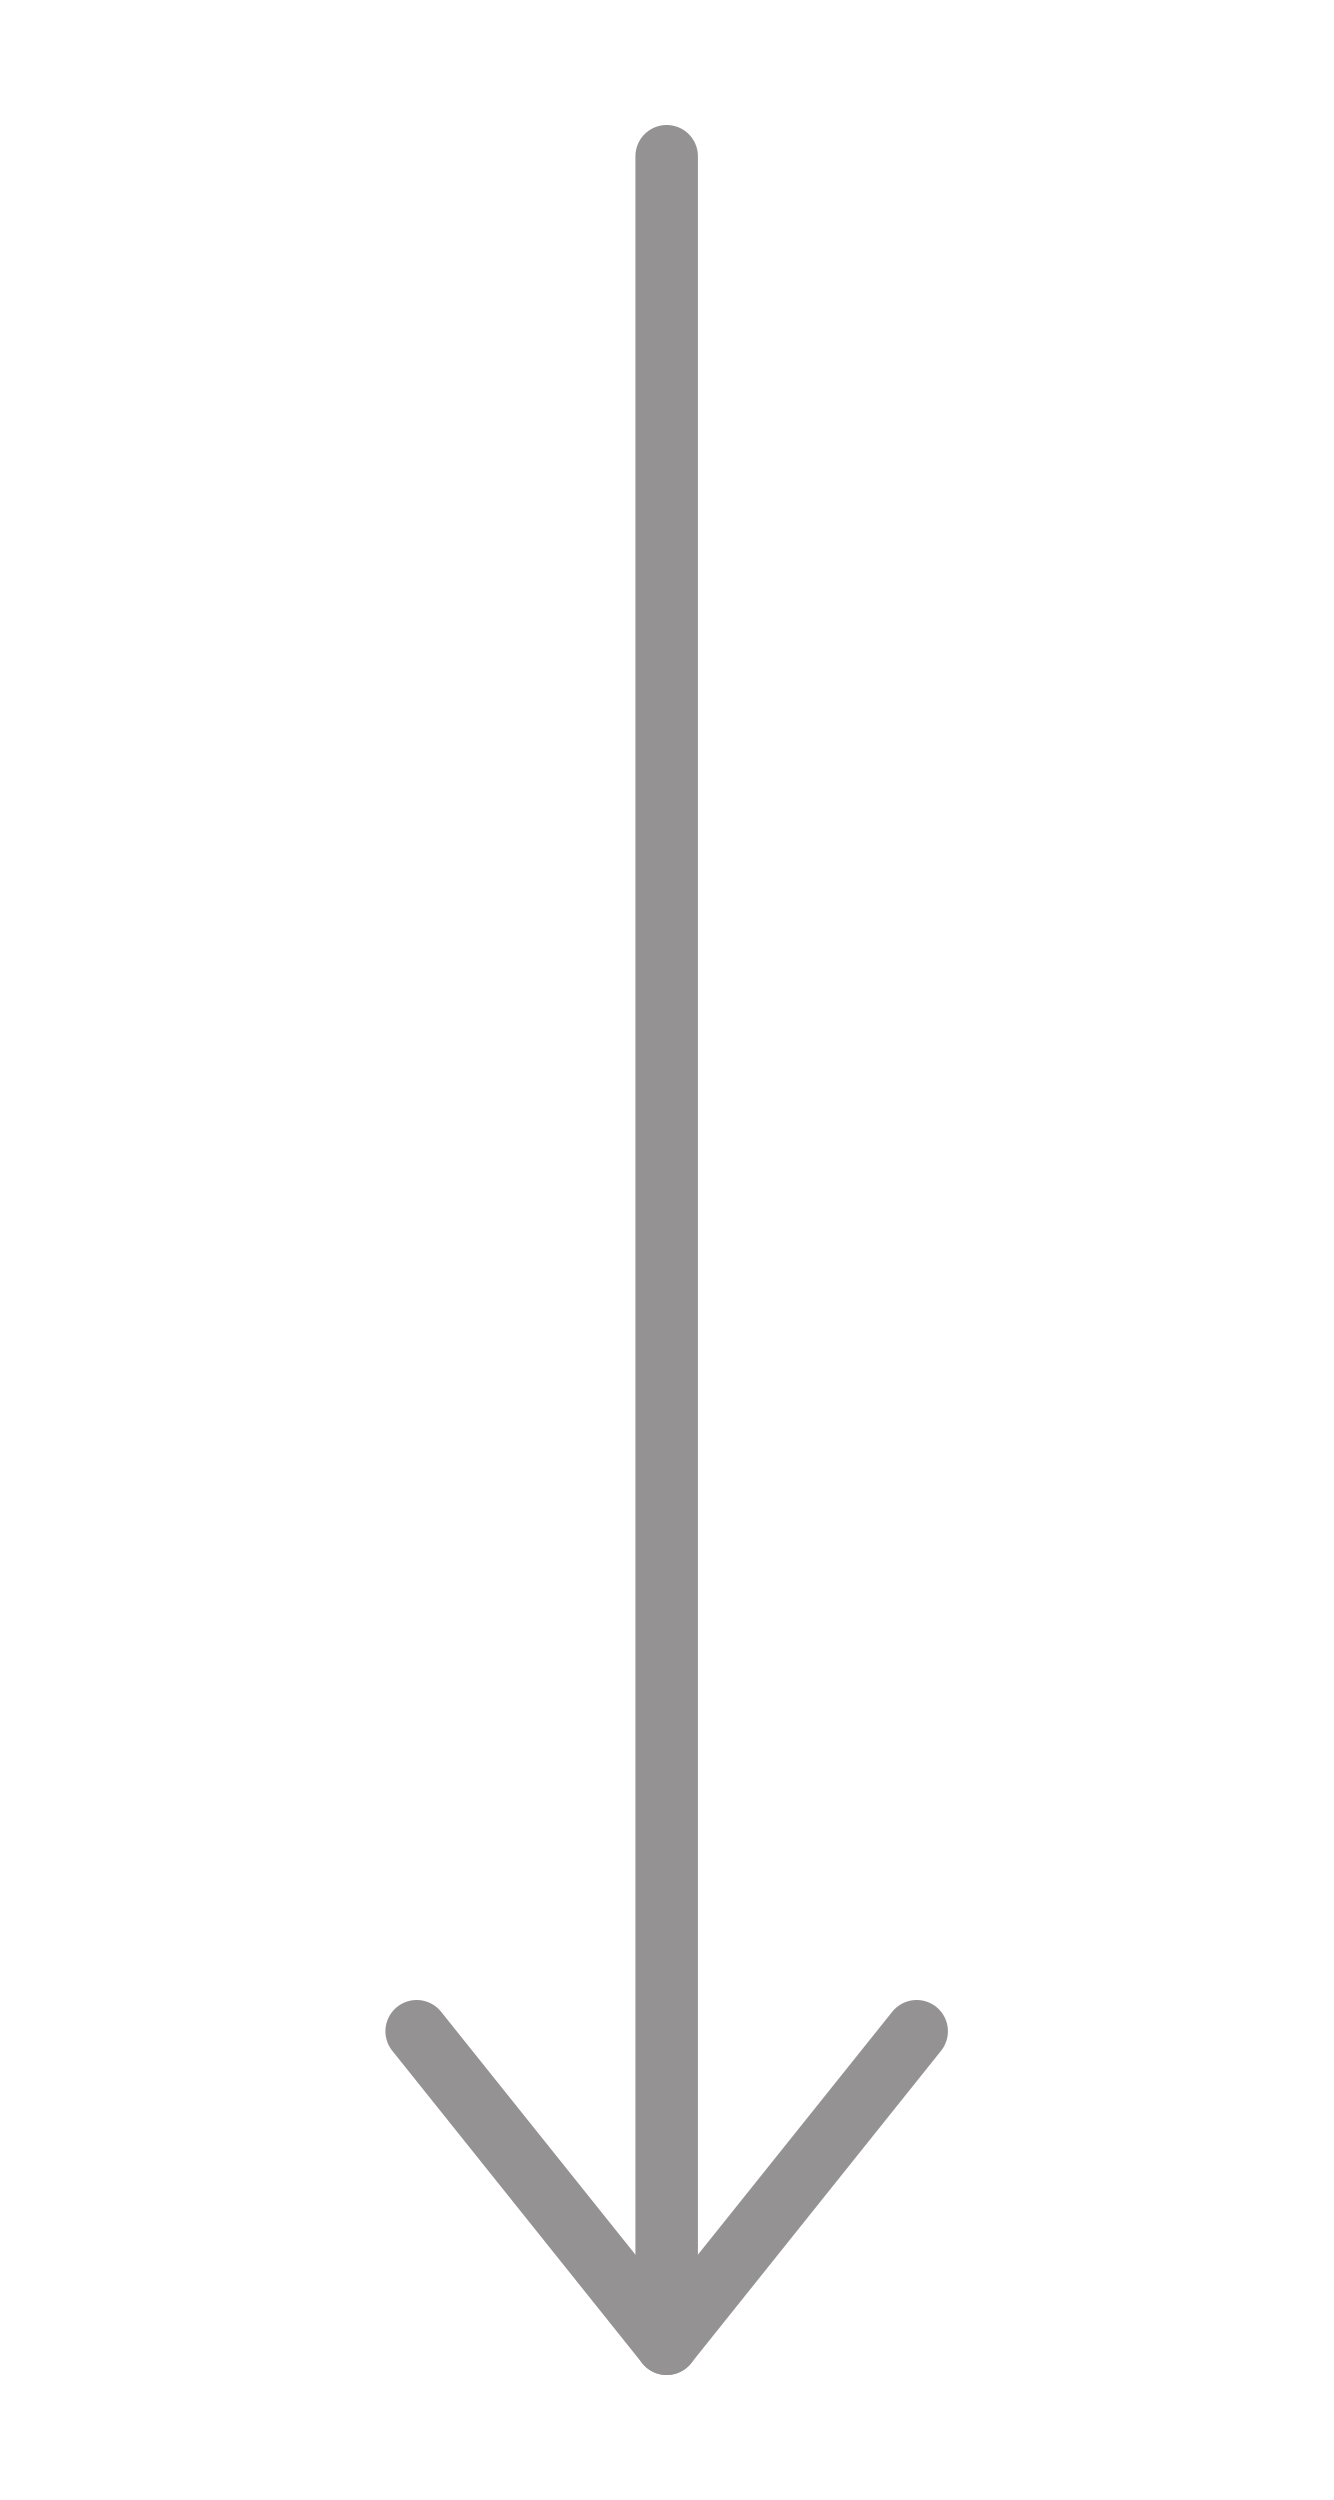
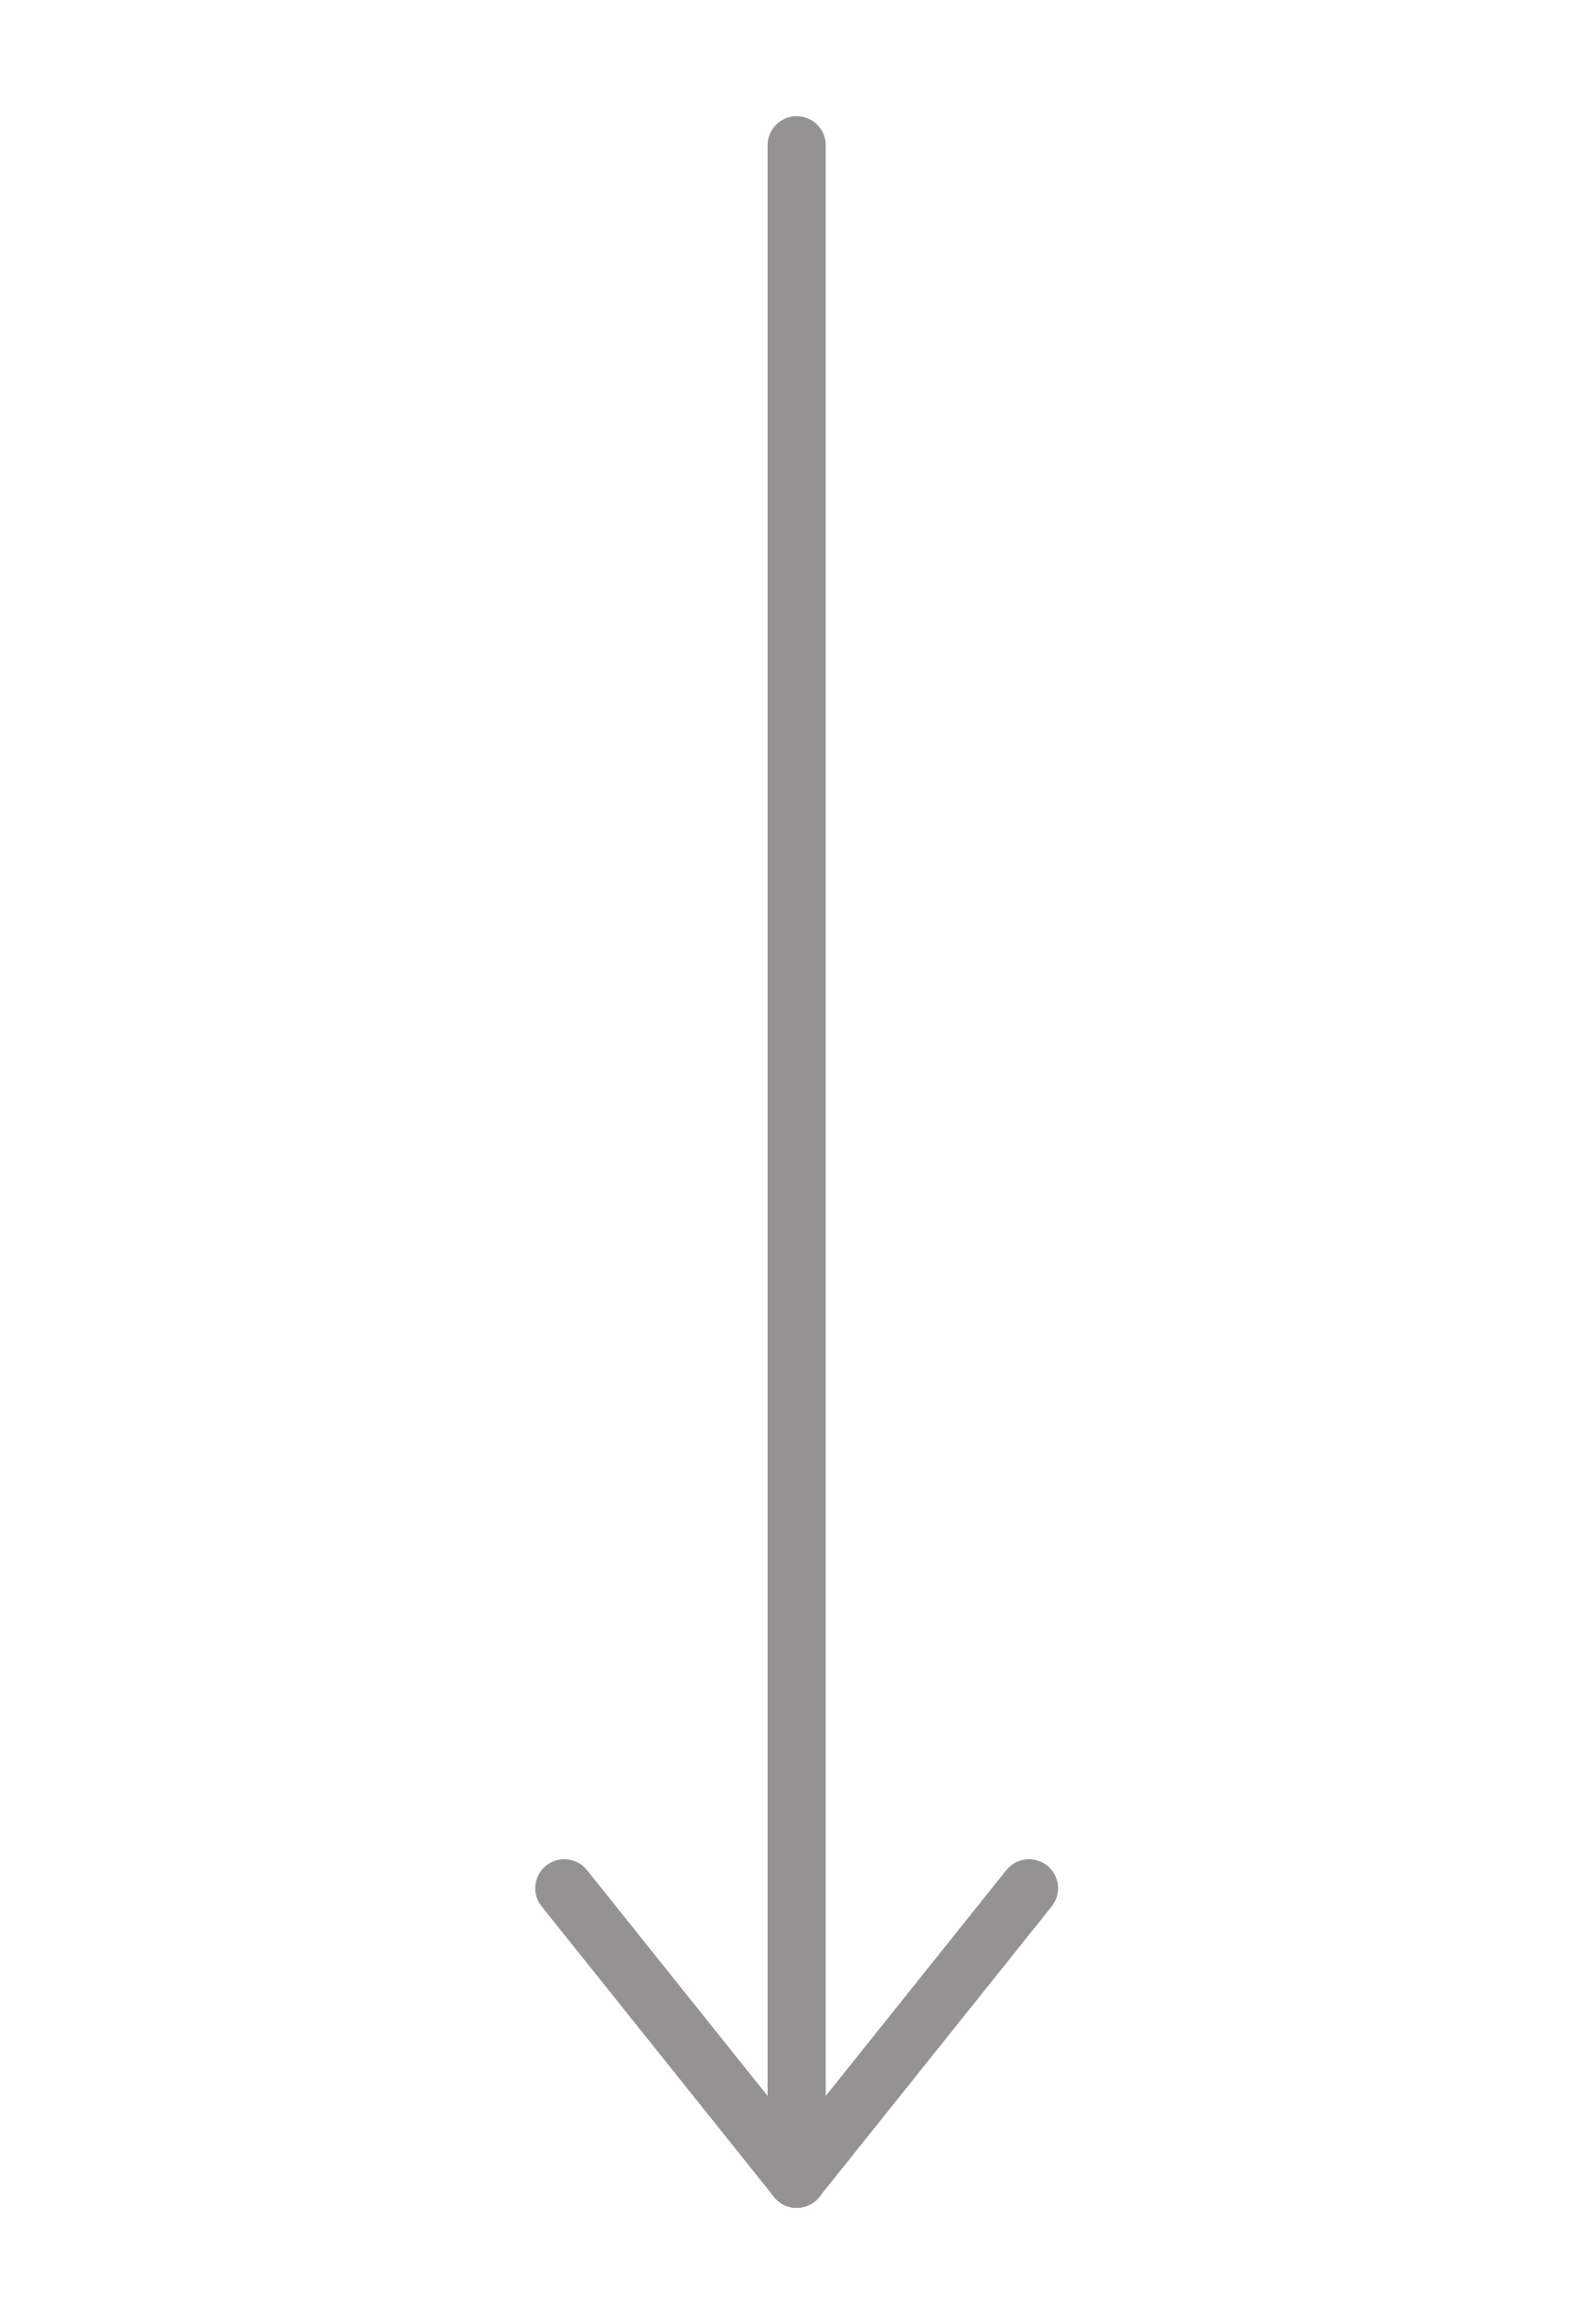
- <svg xmlns="http://www.w3.org/2000/svg" width="24" height="45" viewBox="0 0 24 80" fill="none" stroke="#949292" stroke-width="2" stroke-linecap="round" stroke-linejoin="round">
+ <svg xmlns="http://www.w3.org/2000/svg" width="24" height="35" viewBox="0 0 24 80" fill="none" stroke="#949292" stroke-width="2" stroke-linecap="round" stroke-linejoin="round">
  <line x1="12" y1="5" x2="12" y2="75" />
  <polyline points="4 65 12 75 20 65" />
</svg>
